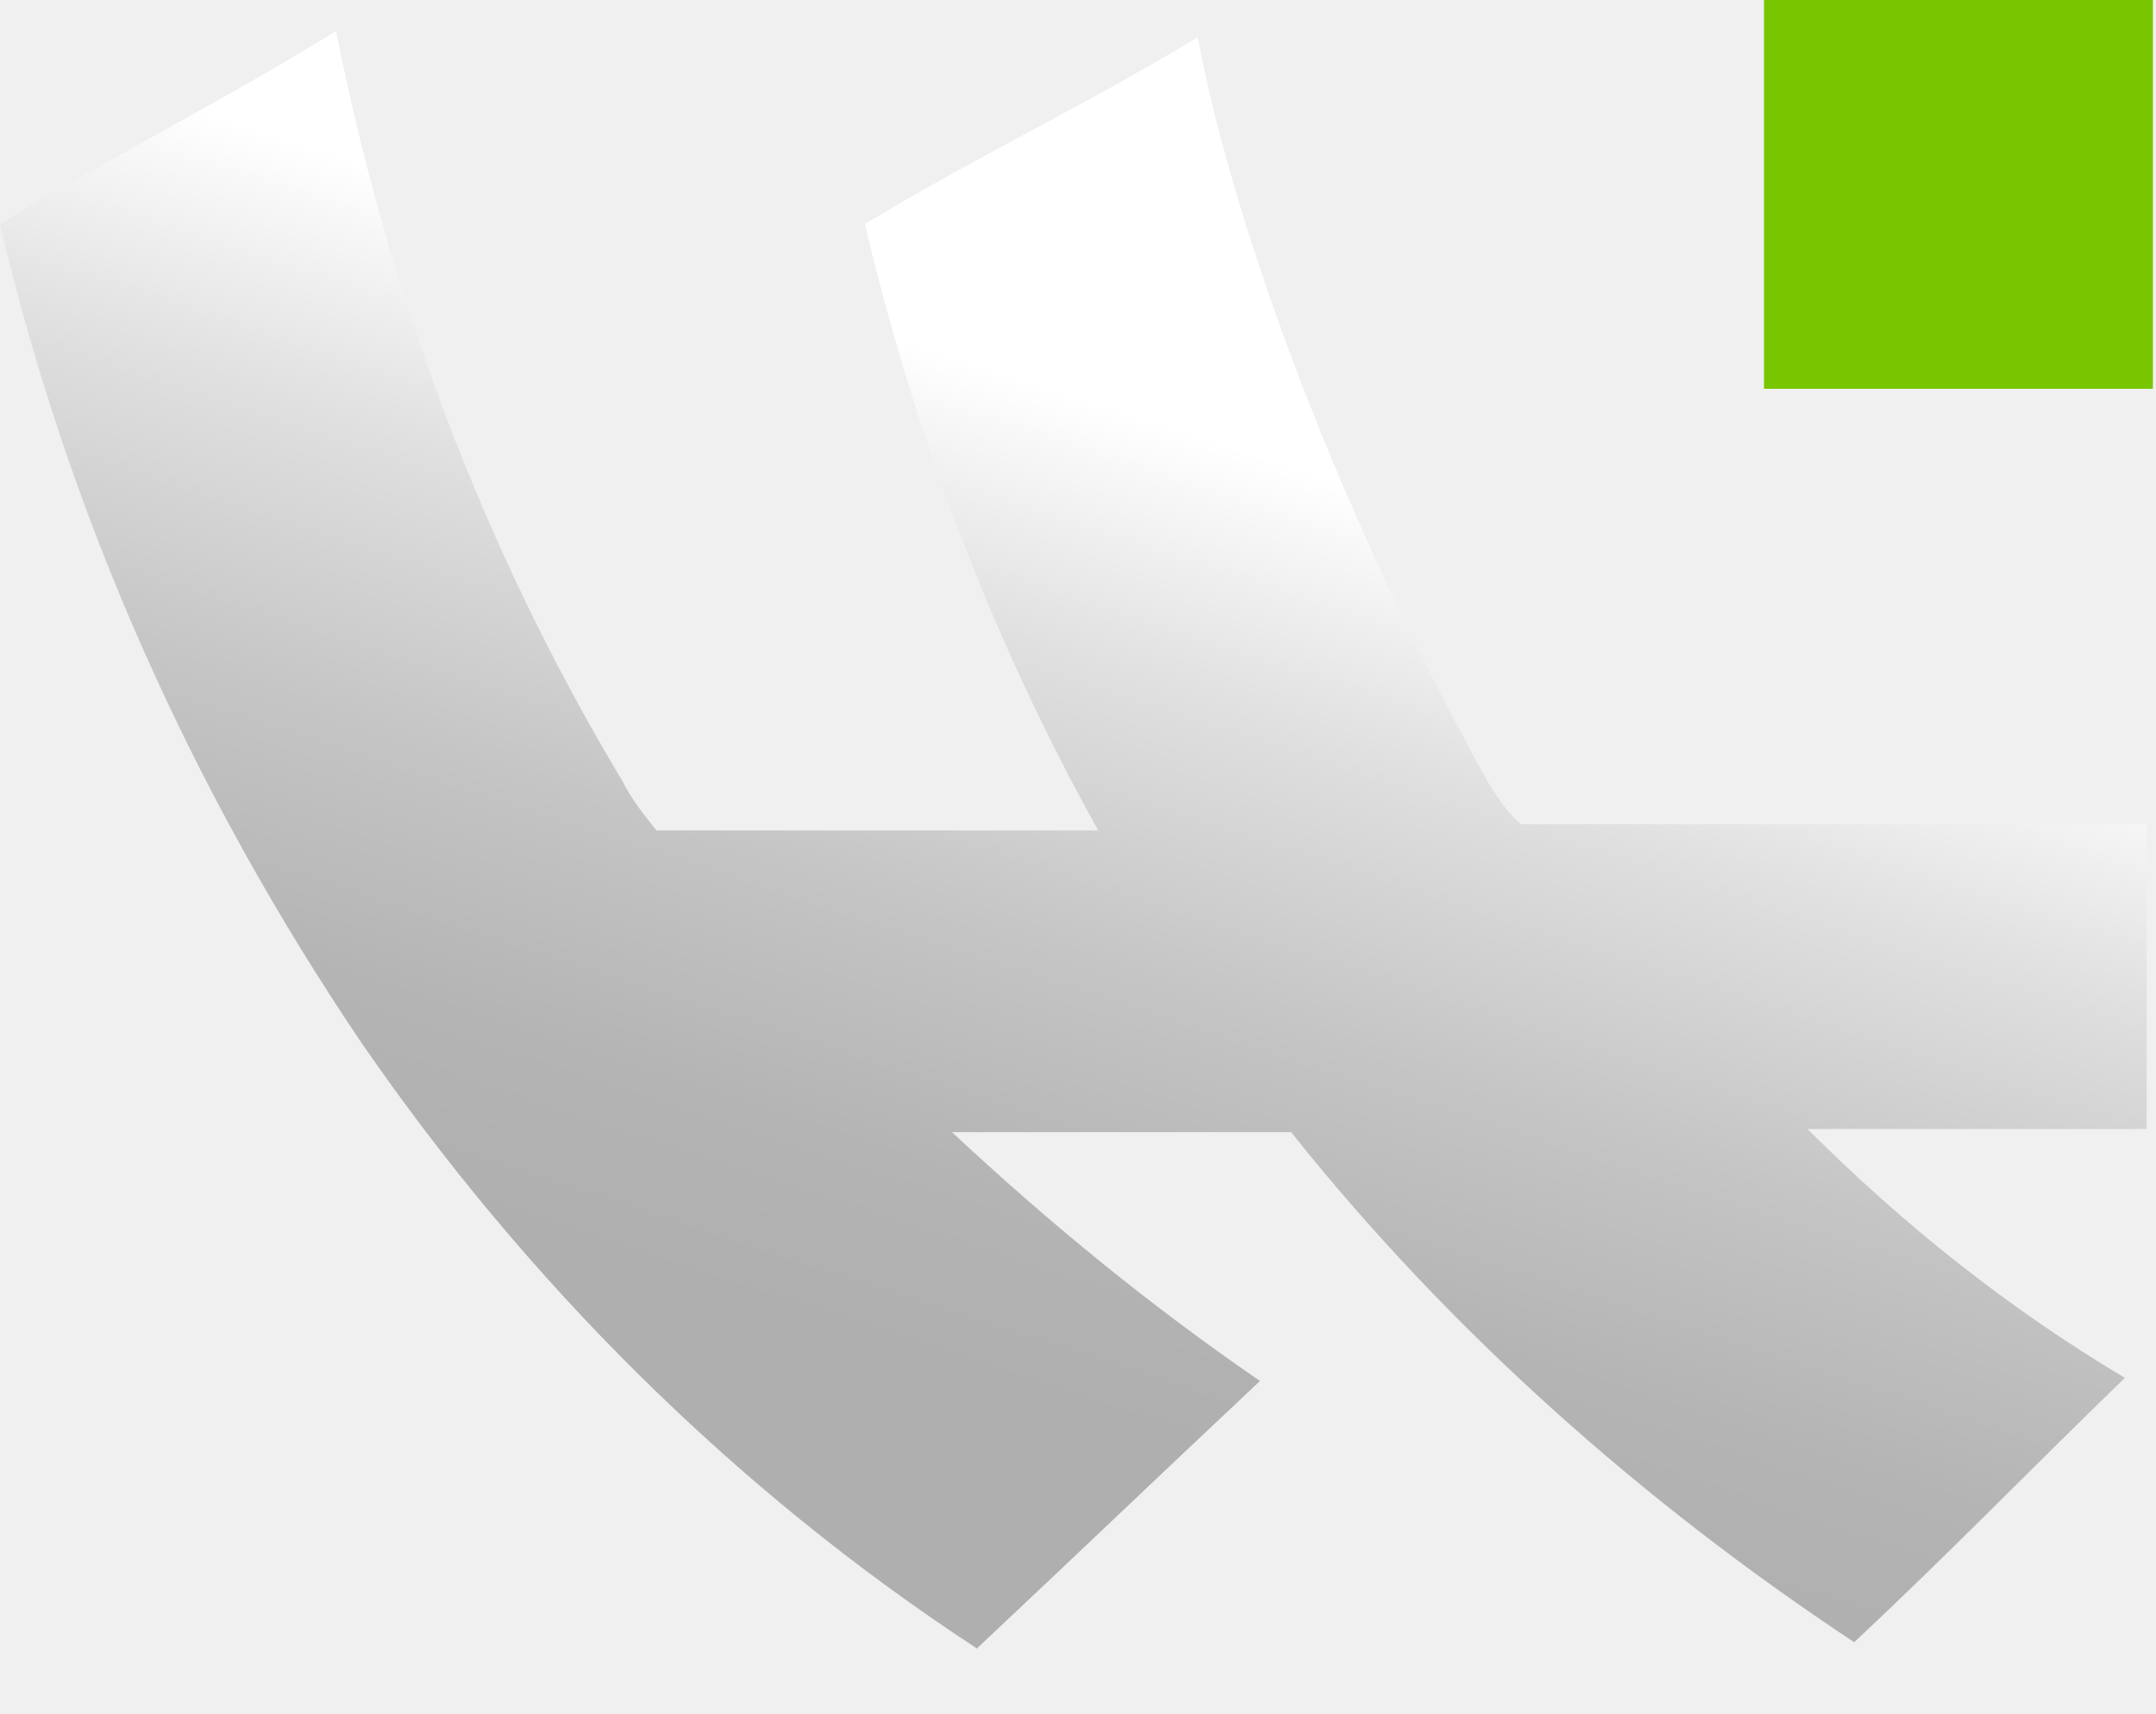
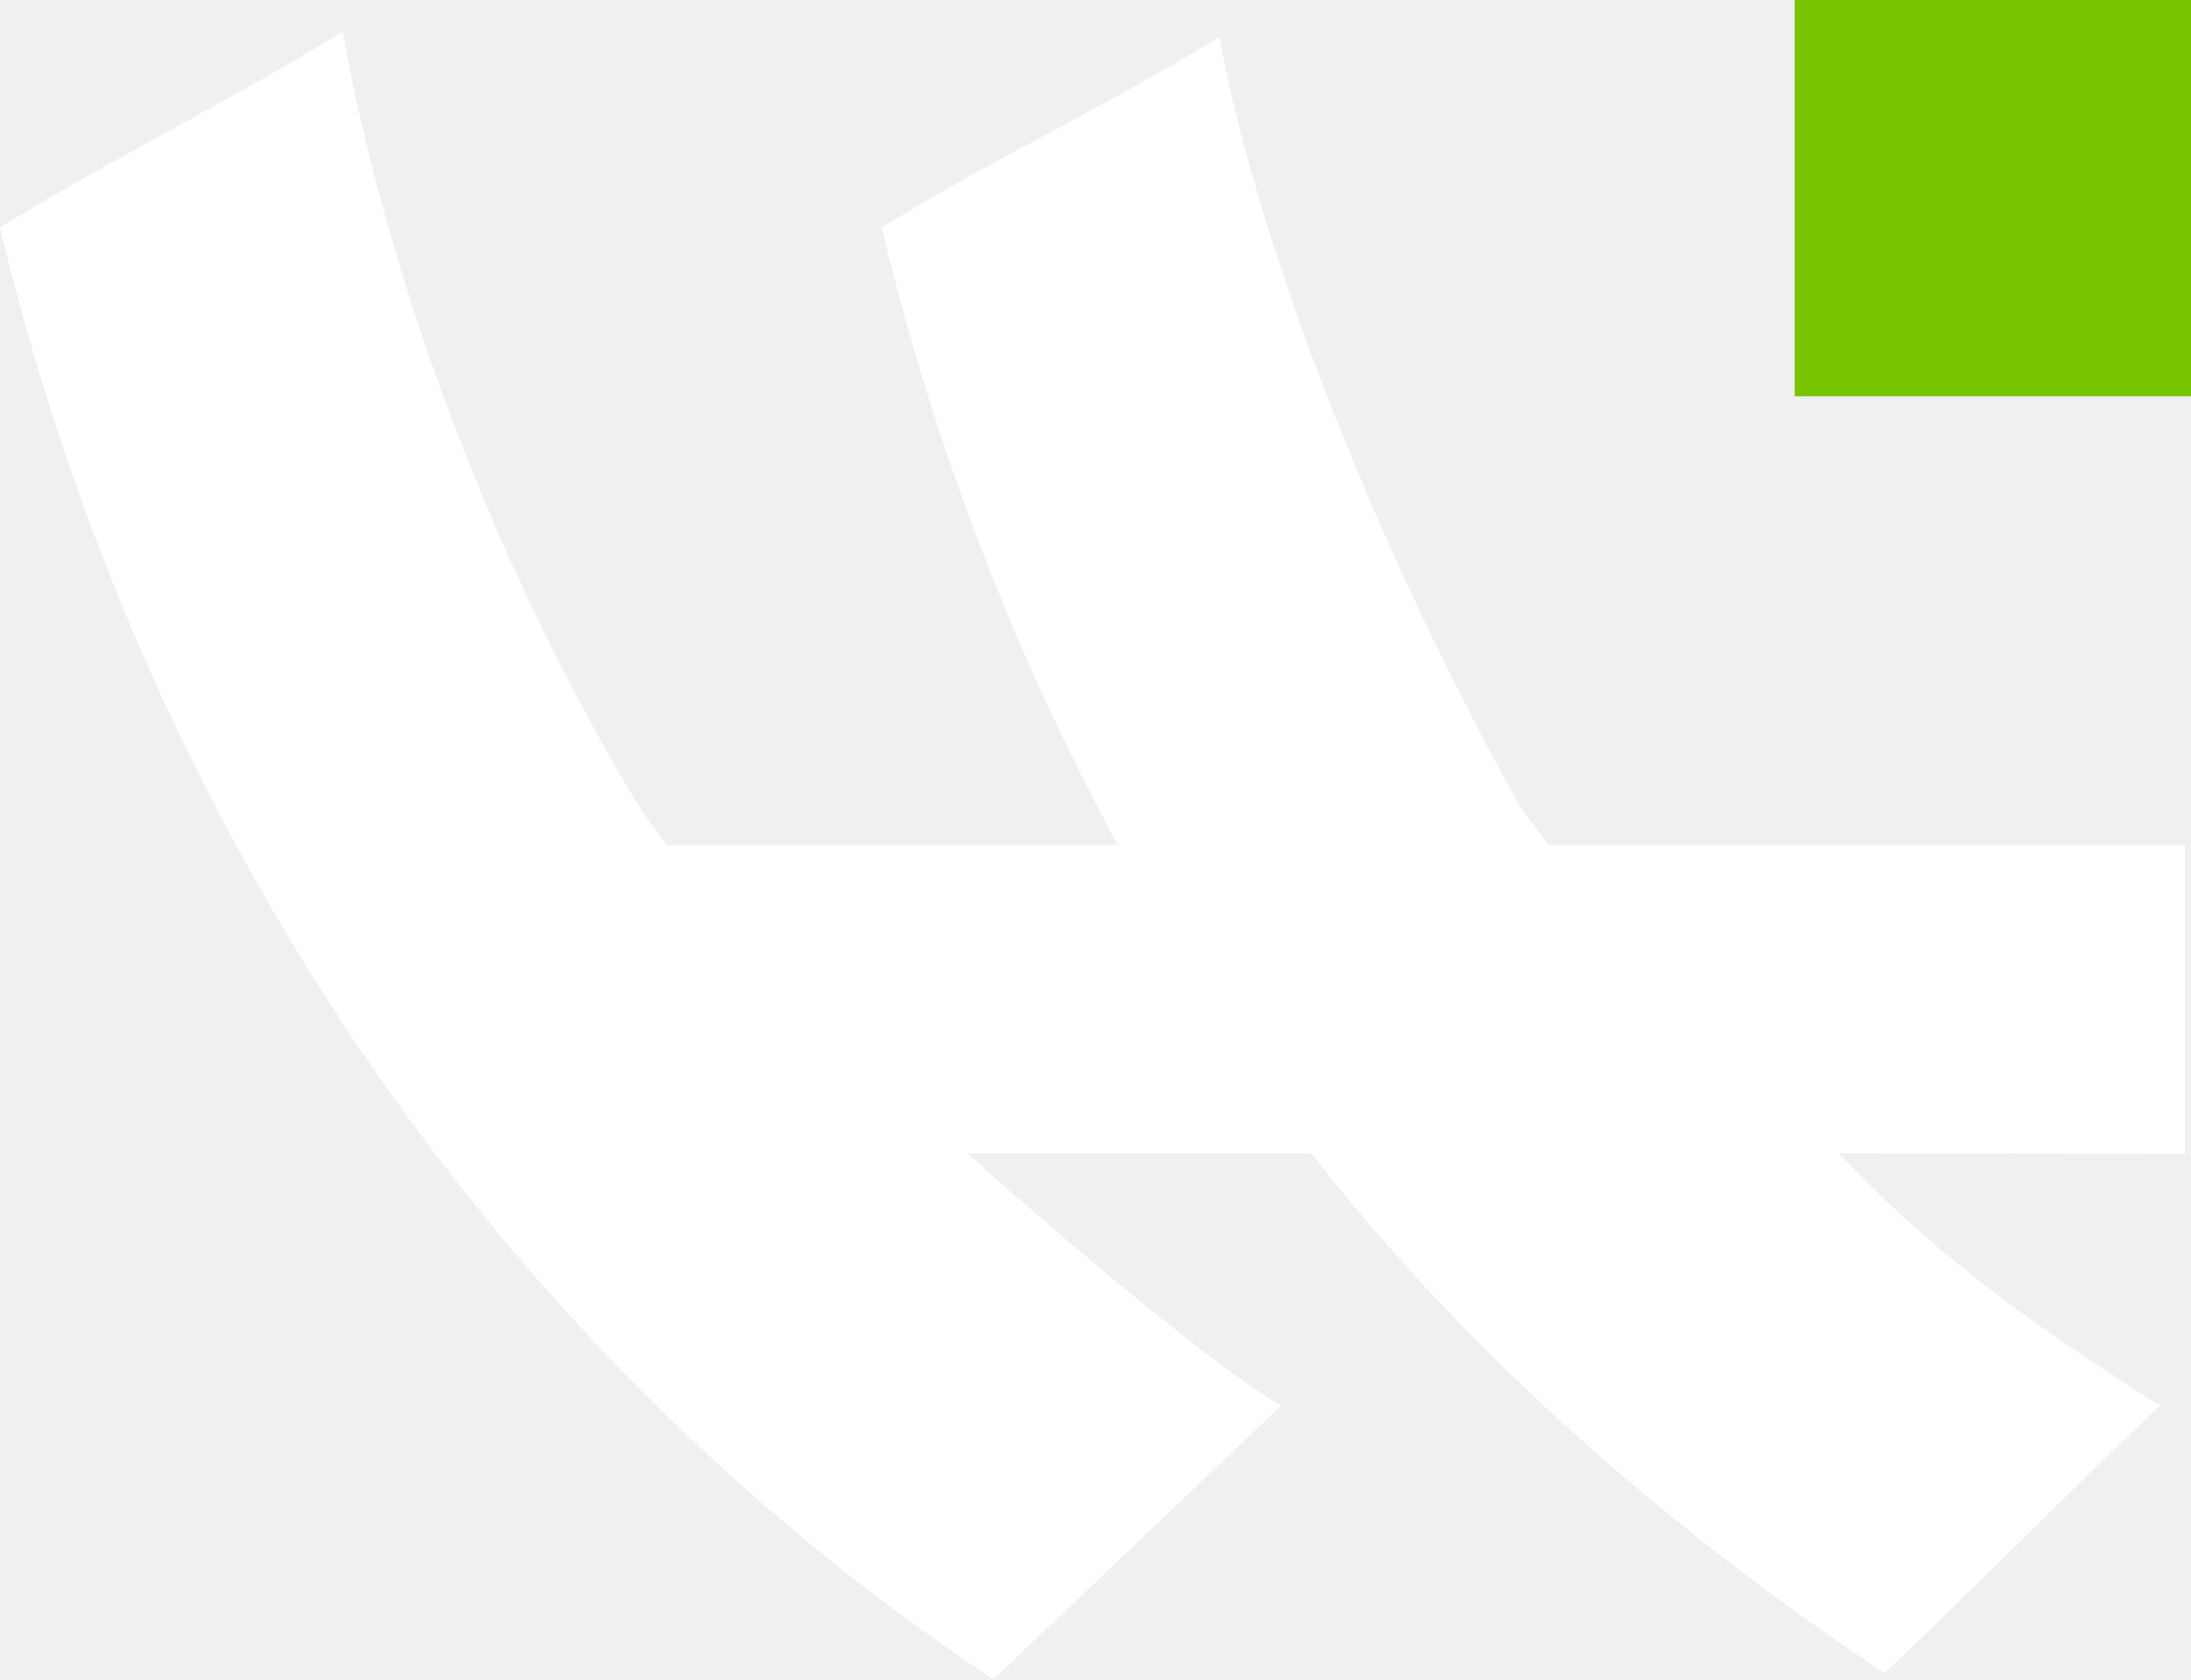
- <svg xmlns="http://www.w3.org/2000/svg" version="1.1" id="Layer_1" x="0px" y="0px" viewBox="0 0 69.3 55.1" style="enable-background:new 0 0 69.3 55.1;" xml:space="preserve">
-   <style type="text/css">
- 	.st0{fill:url(#SVGID_1_);}
- 	.st1{fill:#77C600;}
- </style>
-   <linearGradient id="SVGID_1_" gradientUnits="userSpaceOnUse" x1="-574.951" y1="405.92" x2="-575.185" y2="405.388" gradientTransform="matrix(69.034 0 0 -52.061 39731.855 21147.199)">
-     <stop offset="0" style="stop-color:#FFFFFF" />
-     <stop offset="0.254" style="stop-color:#E0E0E0" />
-     <stop offset="0.544" style="stop-color:#C5C5C5" />
-     <stop offset="0.8" style="stop-color:#B4B4B4" />
-     <stop offset="0.993" style="stop-color:#AFAFAF" />
-   </linearGradient>
-   <path class="st0" d="M47.8,25.1c-5.2-9.4-8.3-18.5-9.3-23.9c-4,2.4-6.7,3.6-10.7,6c1.6,6.8,4.1,13.4,7.5,19.5H21.1  c-0.4-0.5-0.8-1-1.1-1.6C15.5,17.6,12.5,9.5,10.8,1C6.9,3.4,4,4.8,0,7.2c2.2,9.4,6.2,18.3,11.6,26.3c5.3,7.7,12,14.4,19.8,19.5  c3.3-3.1,5.8-5.5,9.1-8.6c-3.5-2.4-6.8-5.1-9.9-8h10.9c5.1,6.4,11.3,11.9,18.1,16.4c3.3-3.1,5.4-5.3,8.7-8.5  c-3.7-2.2-7.1-4.9-10.2-8l10.9,0v-9.8H48.9C48.5,26.2,48.1,25.6,47.8,25.1z" />
-   <rect x="56.7" class="st1" width="12.5" height="12.5" />
+ <svg xmlns="http://www.w3.org/2000/svg" id="Layer_2" viewBox="0 0 986.76 756.34">
+   <defs>
+     <style>.cls-1{fill:#fff;}.cls-2{fill:#77c400;}</style>
+   </defs>
+   <g id="Layer_1-2">
+     <g>
+       <path class="cls-1" d="m681.37,357.52c-73.62-134.26-118.17-263.06-132.16-340.87-56.4,34.33-95.75,51.44-152.15,85.77,16.14,67.66,46.71,168.26,106.36,278.18h-203.21c-5.33-7.53-11.06-14.91-15.89-23.08C204.86,223.25,168.31,92.13,154.32,14.31,97.92,48.64,56.4,68.09,0,102.42c20.82,87.27,65.42,229.26,165.82,375.5,99.41,144.79,210.83,231.58,281.65,278.43,46.49-44.42,82.91-78.79,129.4-123.21-32.32-19.5-92.5-70.25-141.29-113.74h154.96c88.76,113.93,196.39,193.23,258.26,234.15,46.49-44.42,77.48-76.1,123.96-120.52-46.49-29.27-99.86-65.43-144.63-113.63l155.85.35v-139.14h-286.72c-5.33-7.53-11.33-14.76-15.89-23.08Z" />
+       <rect class="cls-2" x="808.27" width="178.49" height="178.49" />
+     </g>
+   </g>
</svg>
